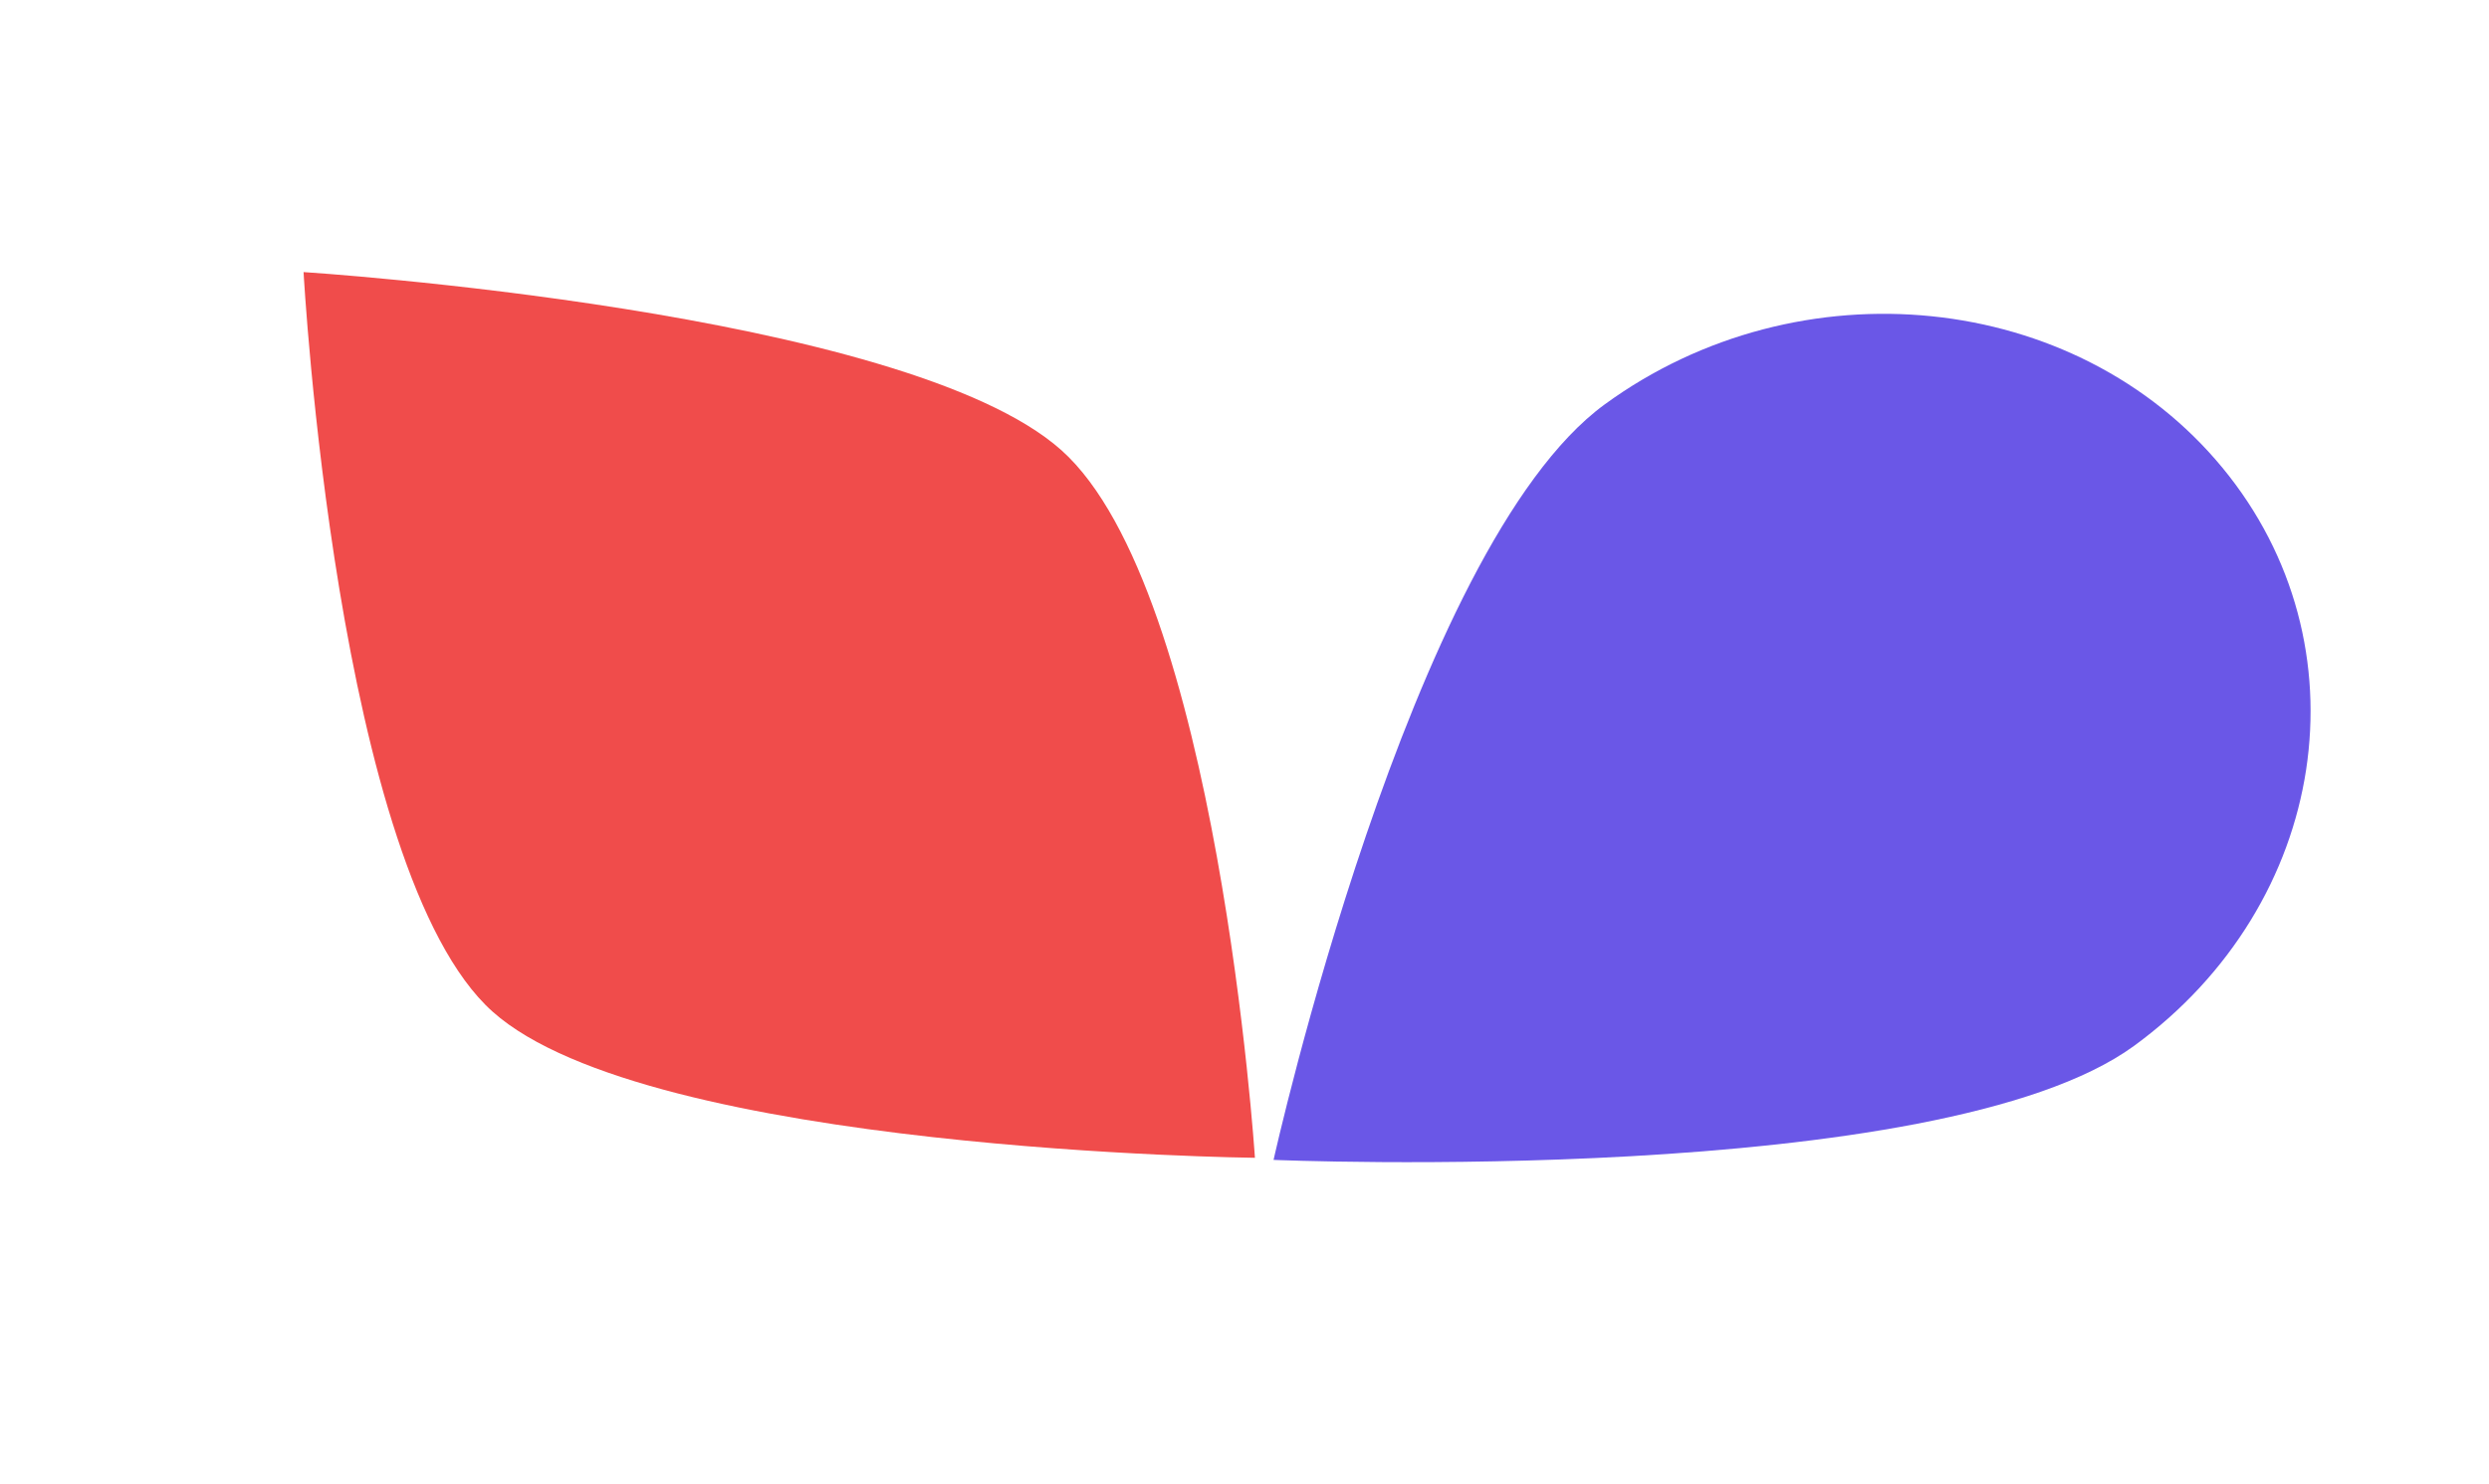
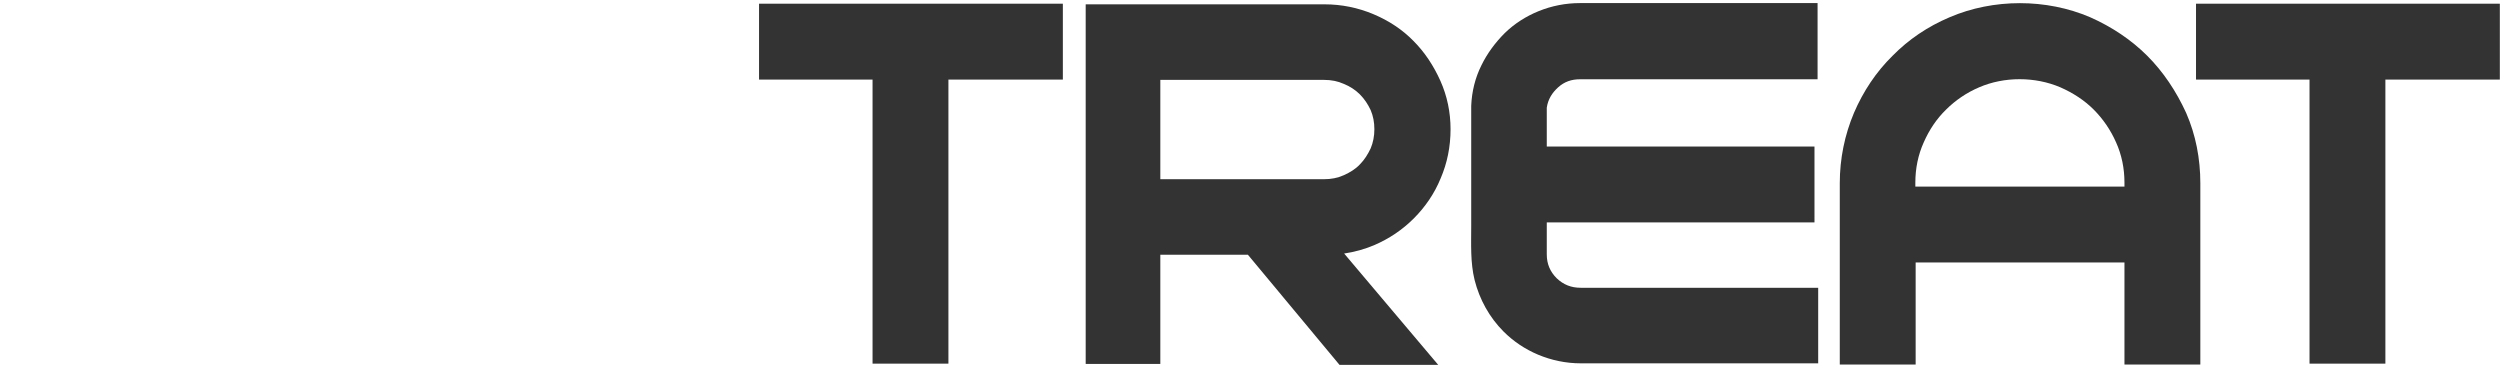
- <svg xmlns="http://www.w3.org/2000/svg" width="109" height="65" viewBox="0 0 109 65" fill="none">
-   <path d="M97.322 20.484C103.724 28.243 101.992 39.584 93.455 45.816C84.918 52.047 55.773 50.81 55.773 50.81C55.773 50.81 61.735 23.948 70.272 17.717C78.81 11.486 90.92 12.725 97.322 20.484Z" fill="#6A57E7" />
-   <path d="M13.294 11.919C13.294 11.919 39.635 13.605 46.483 19.723C53.331 25.841 54.957 50.718 54.957 50.718C54.957 50.718 28.421 50.435 21.573 44.317C14.725 38.199 13.294 11.919 13.294 11.919Z" fill="#F04C4B" />
+ <svg xmlns="http://www.w3.org/2000/svg" width="204" height="30" viewBox="0 0 204 30" fill="none">
+   <path d="M61.938 6.494H71.2V29.673H77.391V6.494H86.729V0.302H61.938V6.494Z" fill="#333333" />
+   <path d="M115.345 3.348C114.439 2.417 113.332 1.687 112.073 1.158C110.815 0.63 109.481 0.353 108.072 0.353H88.592V29.698H94.682V20.789H101.83L109.305 29.774H117.359L109.682 20.688C110.538 20.562 111.343 20.336 112.124 20.009C113.357 19.48 114.439 18.75 115.37 17.819C116.302 16.888 117.057 15.781 117.56 14.547C118.088 13.314 118.365 11.98 118.365 10.546C118.365 9.162 118.088 7.828 117.535 6.594C116.981 5.361 116.251 4.254 115.345 3.348ZM111.847 12.106C111.62 12.584 111.343 13.037 110.966 13.415C110.614 13.792 110.161 14.069 109.657 14.296C109.154 14.522 108.625 14.623 108.046 14.623H94.682V6.519H108.046C108.625 6.519 109.154 6.62 109.657 6.846C110.161 7.047 110.614 7.349 110.966 7.702C111.343 8.079 111.62 8.507 111.847 8.985C112.048 9.464 112.149 9.967 112.149 10.546C112.149 11.099 112.048 11.628 111.847 12.106Z" fill="#333333" />
+   <path d="M127.022 22.702C126.494 22.173 126.217 21.544 126.217 20.764V18.146H148.062V11.955H126.217V8.784C126.318 8.104 126.645 7.576 127.148 7.123C127.651 6.67 128.23 6.468 128.935 6.468H148.314V0.252H128.935C127.752 0.252 126.62 0.478 125.562 0.906C124.505 1.334 123.574 1.938 122.794 2.693C122.014 3.473 121.359 4.354 120.881 5.336C120.378 6.343 120.101 7.45 120.051 8.633C120.051 9.212 120.051 9.816 120.051 10.395C120.051 11.703 120.051 13.012 120.051 14.321C120.051 15.705 120.051 17.064 120.051 18.448C120.051 19.933 119.975 21.418 120.328 22.853C120.73 24.438 121.536 25.898 122.693 27.056C123.474 27.836 124.43 28.49 125.512 28.943C126.594 29.396 127.777 29.648 128.985 29.648H148.364V23.482H128.985C128.205 23.482 127.576 23.23 127.022 22.702Z" fill="#333333" />
+   <path d="M175.218 4.555C173.91 3.247 172.324 2.19 170.562 1.409C166.988 -0.126 162.66 -0.126 159.086 1.409C157.299 2.165 155.738 3.222 154.43 4.555C153.096 5.864 152.039 7.45 151.284 9.211C150.529 10.998 150.126 12.936 150.126 14.95V29.748H156.317V21.418H173.356V29.748H179.547V14.95C179.547 12.936 179.17 10.998 178.389 9.211C177.584 7.45 176.527 5.864 175.218 4.555ZM173.331 15.227H156.292V14.899C156.292 13.742 156.519 12.634 156.972 11.628C157.425 10.596 158.029 9.69 158.809 8.935C159.564 8.18 160.495 7.55 161.502 7.123C163.54 6.242 166.057 6.242 168.121 7.123C169.153 7.576 170.084 8.18 170.839 8.935C171.594 9.69 172.223 10.596 172.676 11.628C173.129 12.634 173.356 13.742 173.356 14.899V15.227H173.331Z" fill="#333333" />
+   <path d="M179.195 0.302V6.494H188.457V29.673H194.648V6.494H203.986V0.302H179.195Z" fill="#333333" />
+   <path d="M22.802 0V1.258C23.23 1.711 23.632 2.19 23.985 2.693C24.362 3.196 24.689 3.75 24.966 4.304C25.57 5.512 26.174 6.72 26.778 7.928C26.552 7.148 26.602 6.292 26.904 5.512C27.382 4.228 28.087 3.07 28.943 2.013C29.295 1.56 29.698 1.158 30.126 0.755V0H22.802Z" />
+   <path d="M21.946 27.181C21.242 26.2 20.713 25.168 20.235 24.186L20.059 23.834C19.958 23.658 19.883 23.507 19.807 23.331C19.631 22.978 19.43 22.626 19.253 22.273C18.045 22.978 16.611 23.381 15.05 23.381C10.772 23.381 7.299 20.336 7.299 16.586V0H0V16.586C0 23.985 6.745 30 15.05 30C17.819 30 20.436 29.32 22.676 28.138C22.399 27.836 22.173 27.508 21.946 27.181Z" />
+   <path d="M44.296 0.05C42.76 0.05 41.225 0.05 39.69 0.05C35.437 0.05 31.41 2.768 29.975 6.569C29.9 6.77 29.875 7.047 29.975 7.223C31.082 9.438 32.19 11.653 33.322 13.893C33.348 13.943 33.423 13.993 33.599 14.144C33.977 13.414 34.329 12.76 34.681 12.081C35.361 10.747 35.99 9.388 36.695 8.054C37.349 6.795 38.482 6.04 39.967 5.965C40.571 5.94 41.2 5.914 41.804 5.914C42.635 5.914 43.49 5.94 44.321 5.94C44.447 5.94 44.572 6.015 44.824 6.091C44.422 6.946 44.069 7.752 43.666 8.532C41.527 12.785 39.363 17.013 37.198 21.267C36.468 22.727 35.235 23.532 33.549 23.532H33.524C31.812 23.532 30.554 22.701 29.799 21.242C27.181 16.057 24.564 10.847 21.947 5.638C20.311 2.265 16.536 0 12.559 0C12.383 0 12.207 0 12.03 0.025C11.955 0.025 11.88 0.076 11.729 0.126C12.433 1.535 13.138 2.945 13.843 4.354C16.913 10.394 19.983 16.435 23.029 22.5C23.809 24.086 24.564 25.671 25.923 26.904C28.138 28.918 30.655 29.924 33.398 29.924C34.43 29.924 35.487 29.773 36.594 29.497C39.614 28.742 41.829 26.955 43.163 24.312C46.661 17.466 50.084 10.596 53.532 3.725C54.111 2.567 54.69 1.409 55.319 0.126C54.891 0.101 54.614 0.076 54.363 0.076C51.015 0.05 47.668 0.05 44.296 0.05Z" />
</svg>
